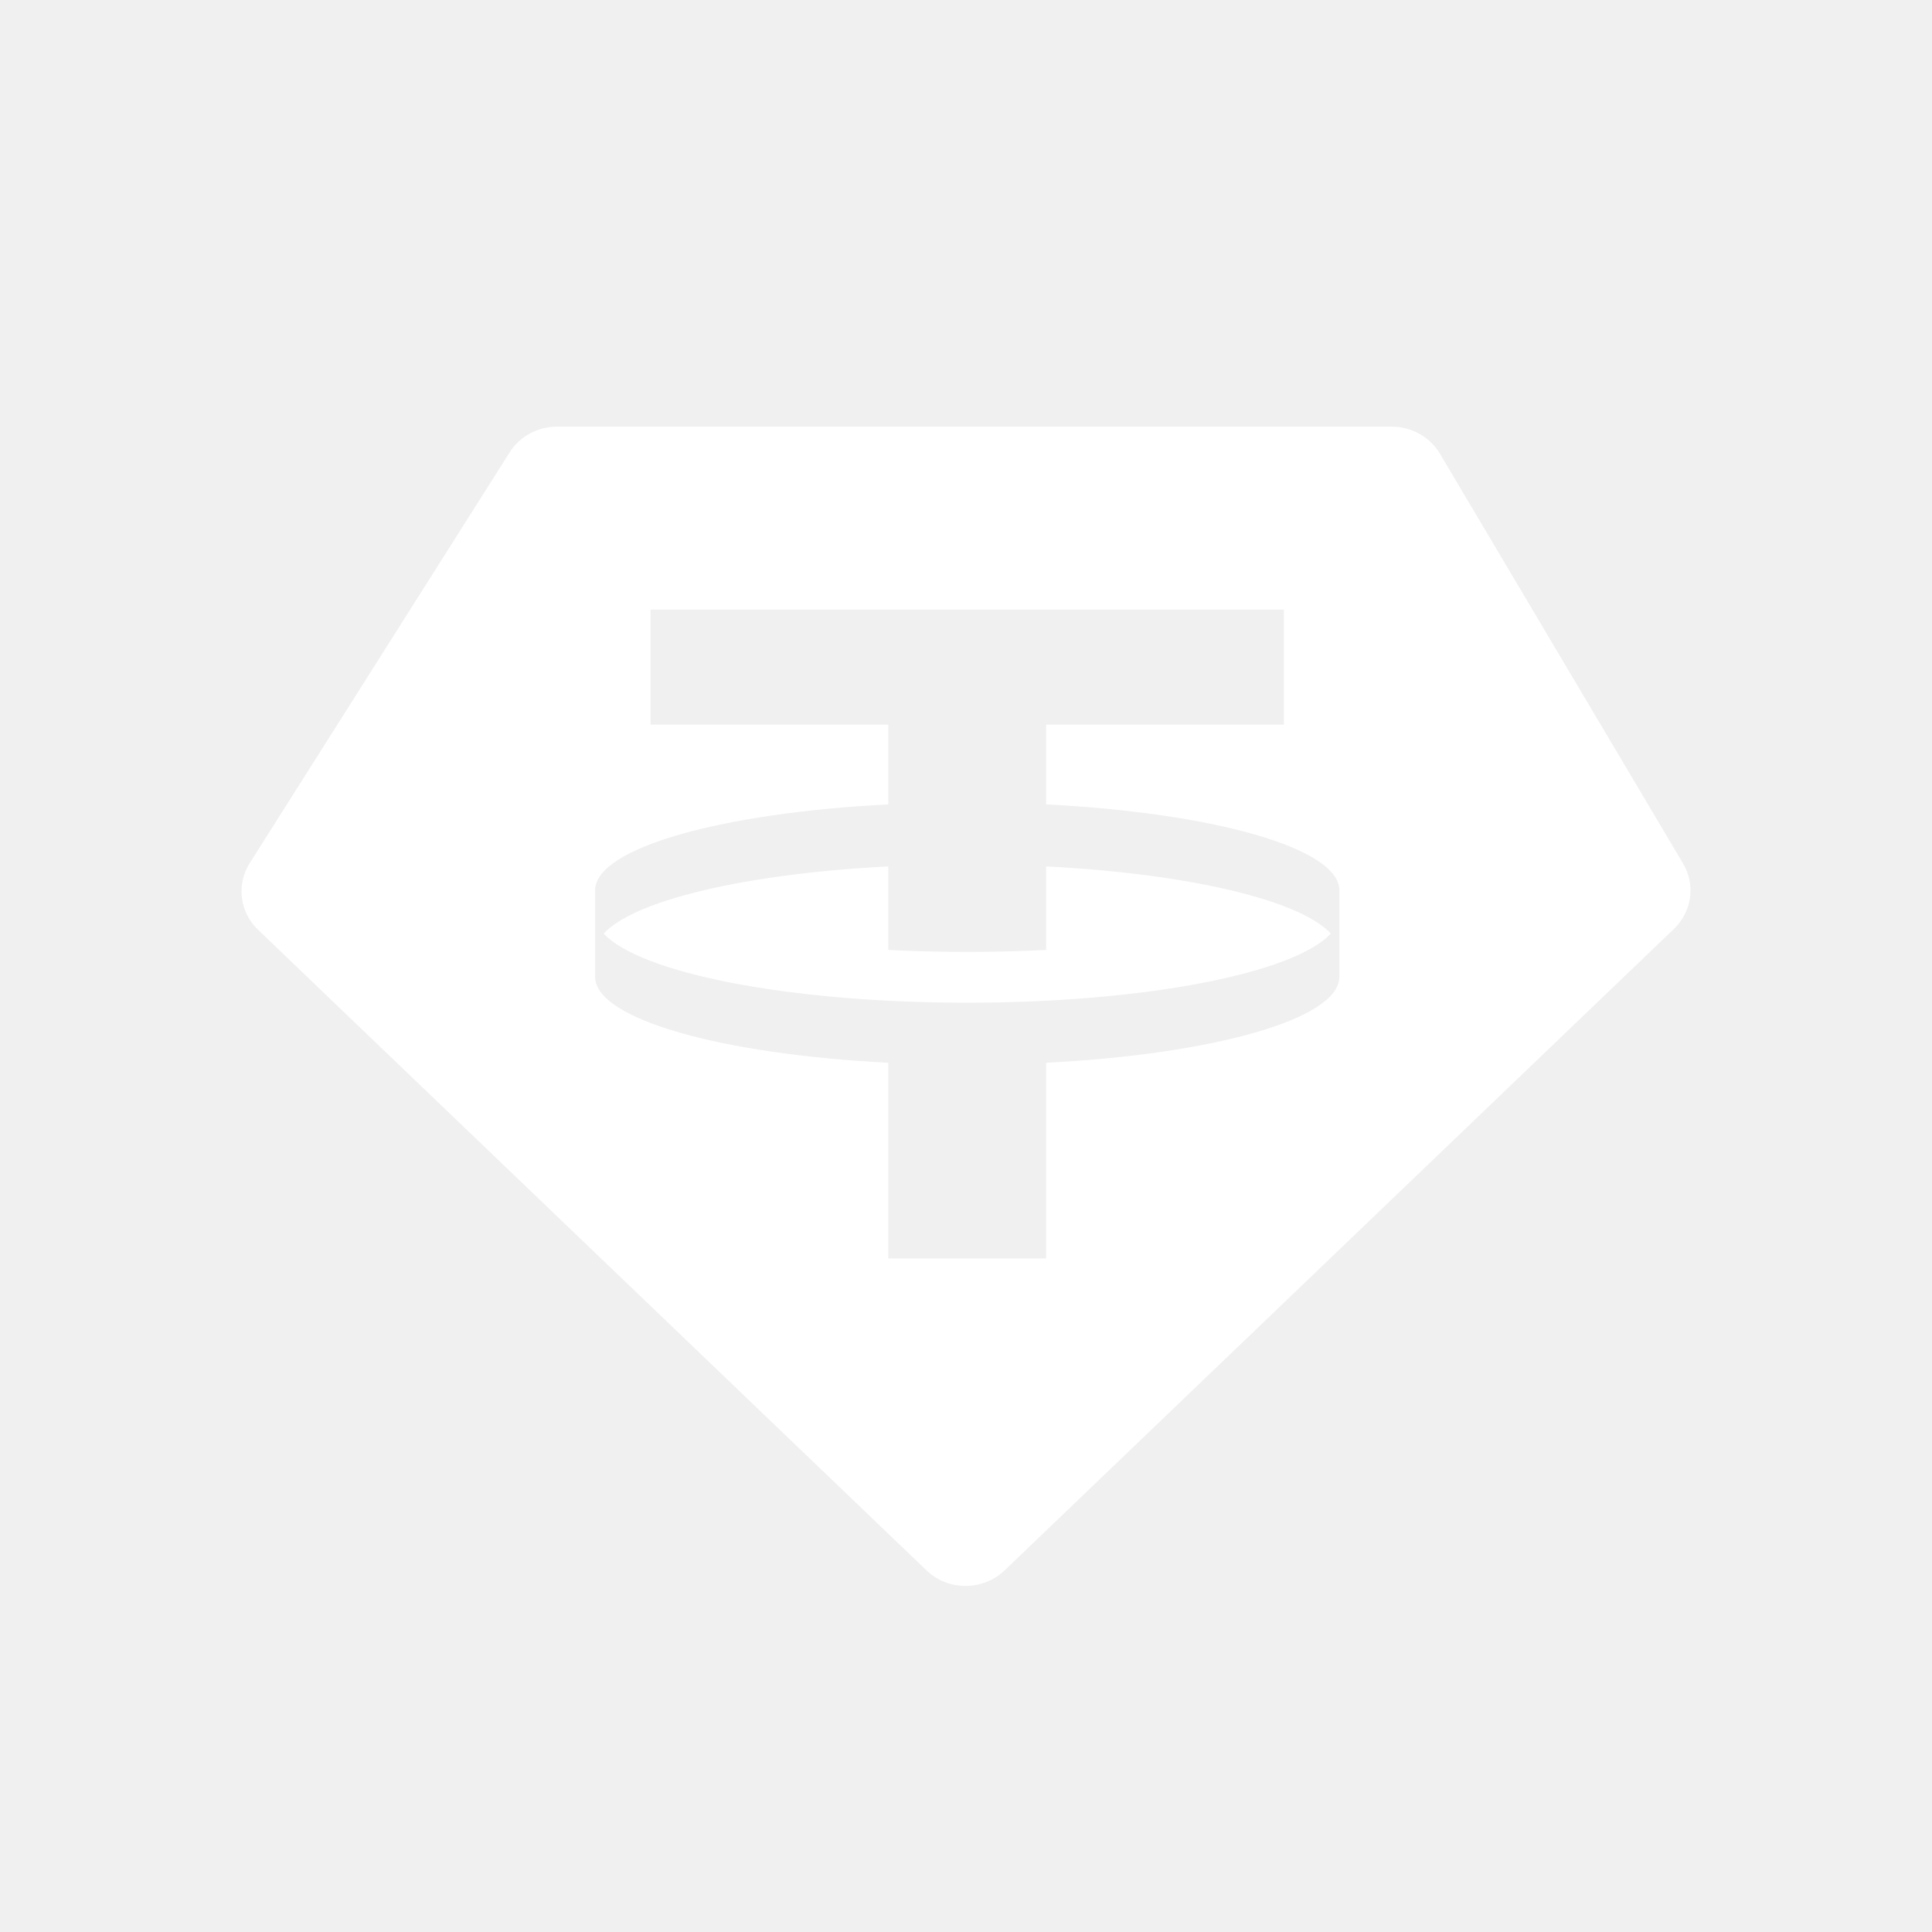
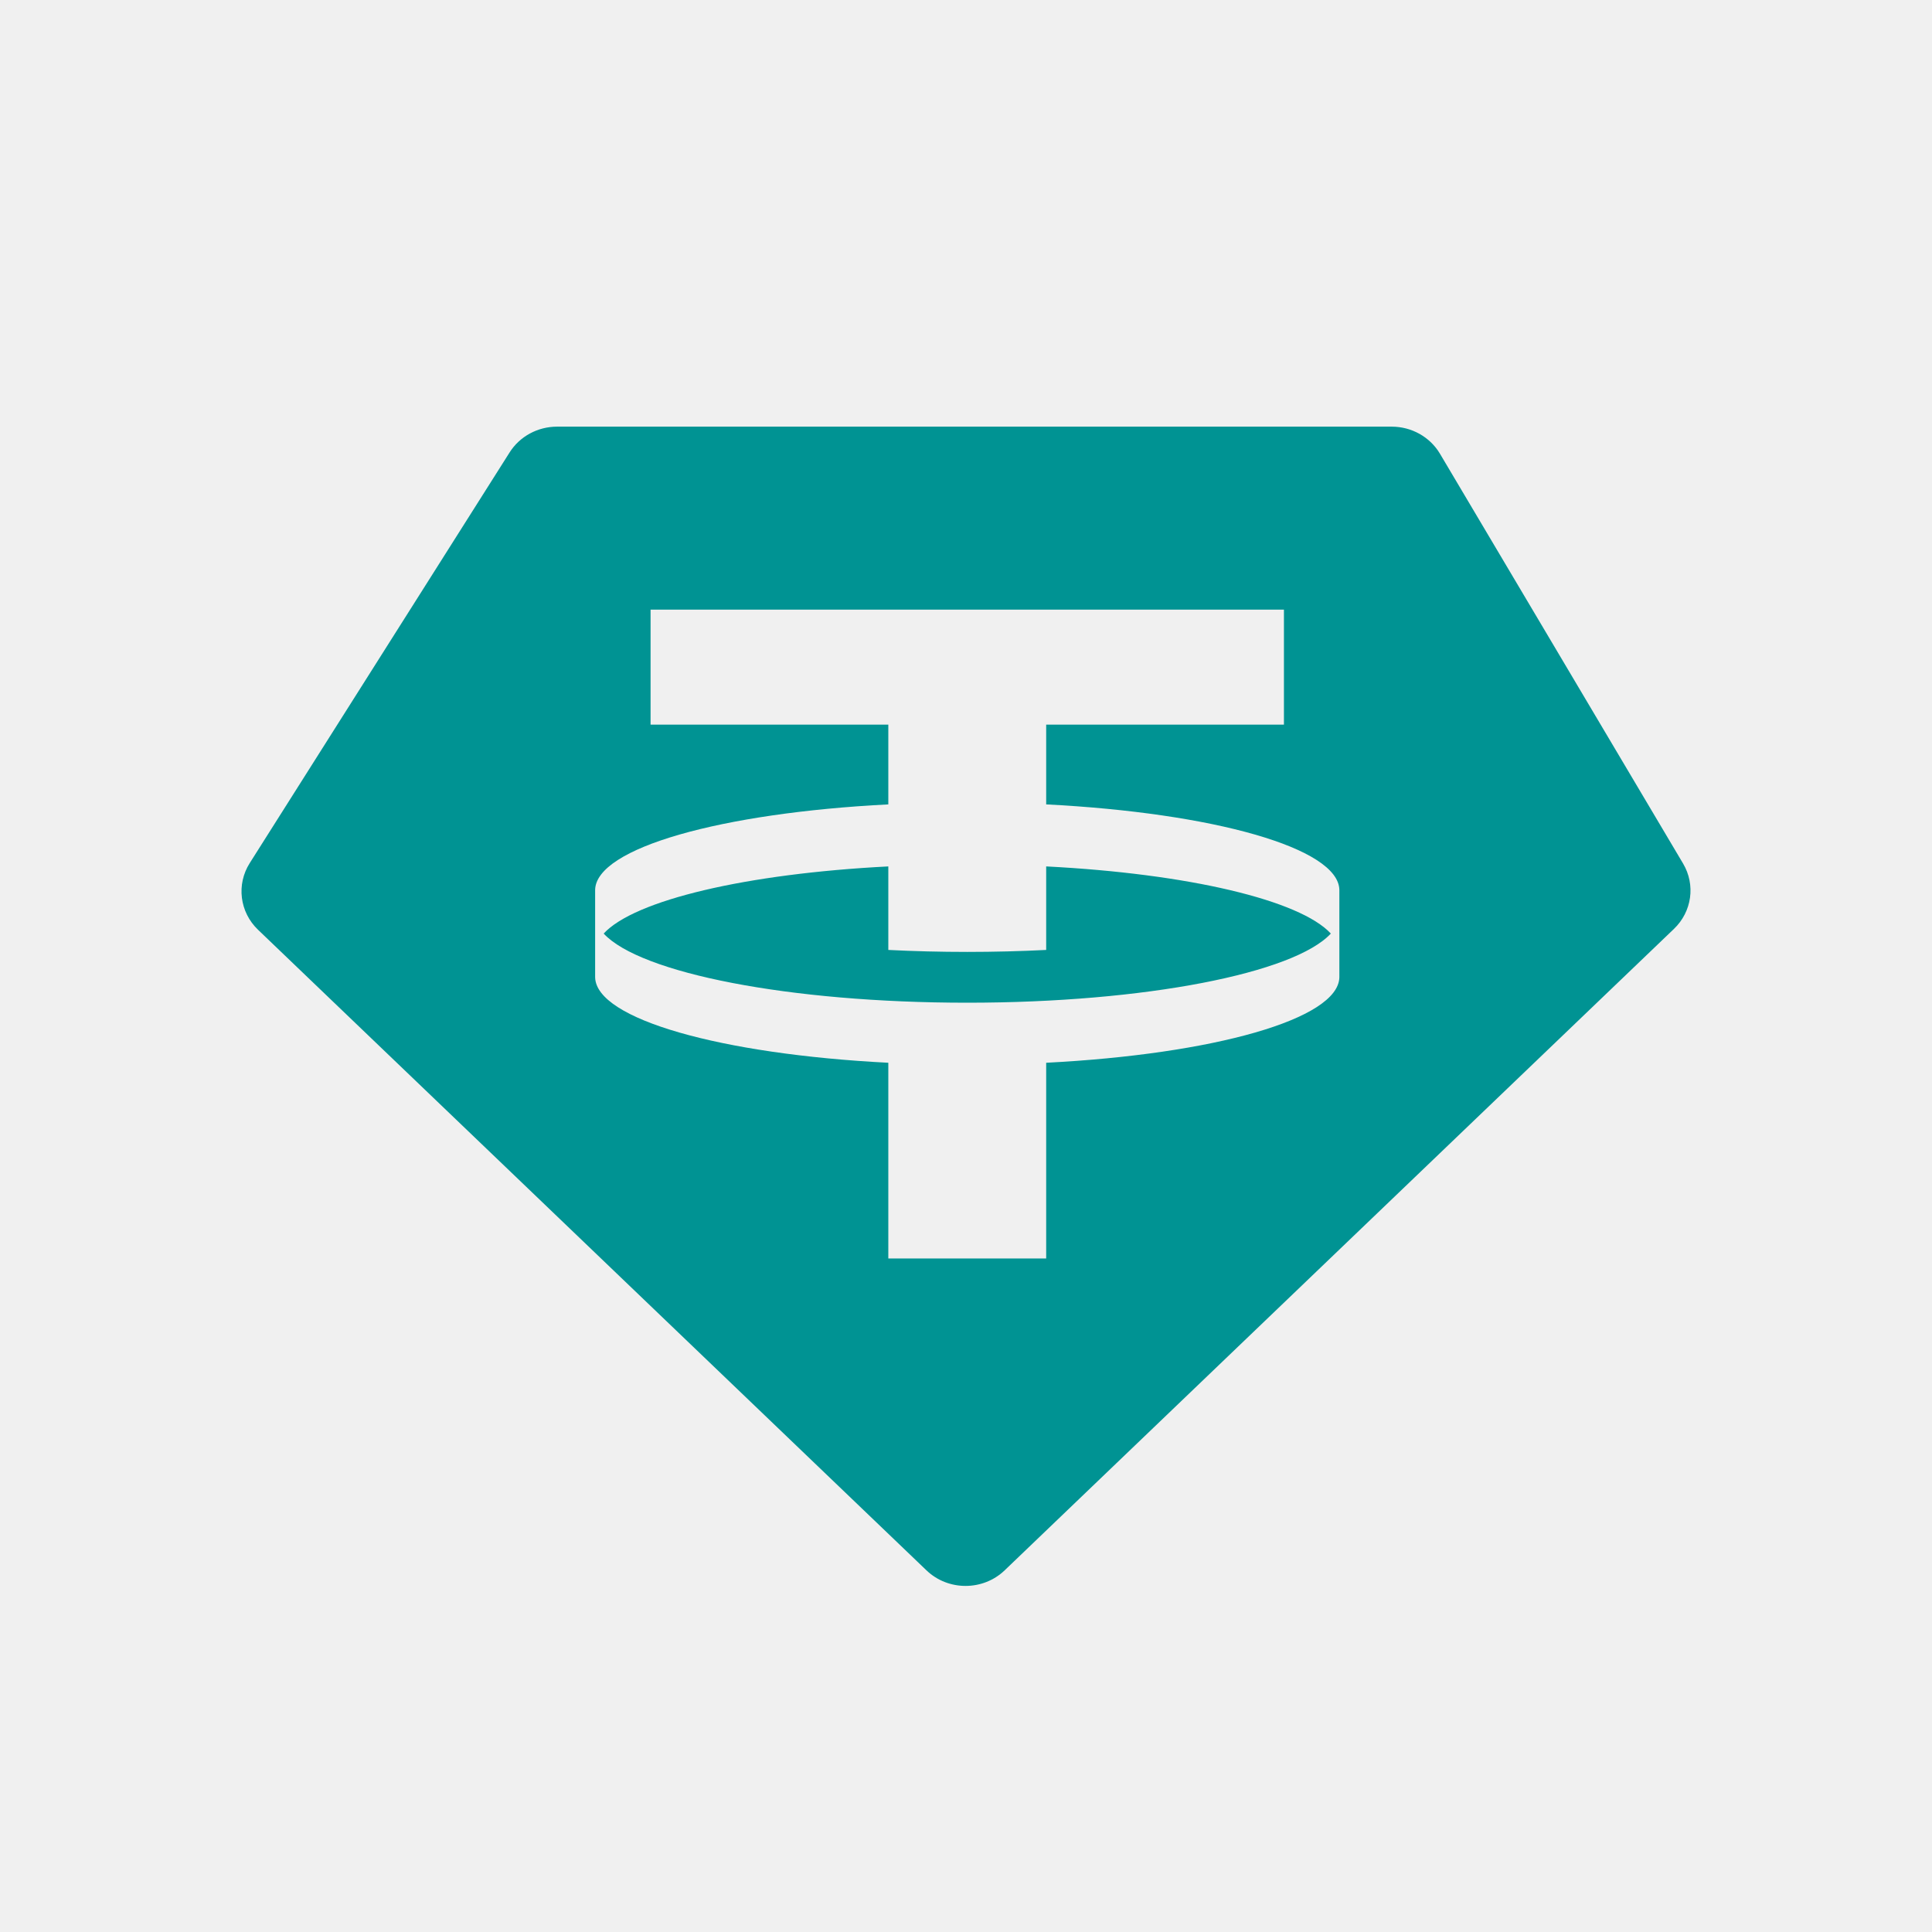
<svg xmlns="http://www.w3.org/2000/svg" width="48" height="48" viewBox="0 0 48 48" fill="none">
-   <path fill-rule="evenodd" clip-rule="evenodd" d="M13.84 10.6H34.576C35.071 10.6 35.528 10.856 35.775 11.272L41.816 21.455C42.129 21.984 42.036 22.65 41.589 23.078L24.961 39.014C24.422 39.531 23.555 39.531 23.017 39.014L6.411 23.1C5.954 22.662 5.868 21.976 6.204 21.444L12.662 11.239C12.913 10.842 13.36 10.6 13.84 10.6ZM31.899 15.146V18.003H25.992V19.985C30.14 20.196 33.253 21.066 33.276 22.108L33.276 24.281C33.253 25.323 30.14 26.192 25.992 26.404V31.266H22.07V26.404C17.921 26.192 14.809 25.323 14.786 24.281L14.786 22.108C14.809 21.066 17.921 20.196 22.07 19.985V18.003H16.163V15.146H31.899ZM24.031 24.912C28.458 24.912 32.158 24.176 33.064 23.194C32.296 22.362 29.518 21.706 25.992 21.526V23.601C25.36 23.633 24.704 23.65 24.031 23.65C23.358 23.65 22.702 23.633 22.07 23.601V21.526C18.543 21.706 15.766 22.362 14.998 23.194C15.903 24.176 19.604 24.912 24.031 24.912Z" fill="white" />
+   <path fill-rule="evenodd" clip-rule="evenodd" d="M13.84 10.6H34.576C35.071 10.6 35.528 10.856 35.775 11.272L41.816 21.455C42.129 21.984 42.036 22.65 41.589 23.078L24.961 39.014C24.422 39.531 23.555 39.531 23.017 39.014L6.411 23.1C5.954 22.662 5.868 21.976 6.204 21.444L12.662 11.239C12.913 10.842 13.36 10.6 13.84 10.6ZM31.899 15.146V18.003H25.992V19.985C30.14 20.196 33.253 21.066 33.276 22.108L33.276 24.281C33.253 25.323 30.14 26.192 25.992 26.404V31.266H22.07V26.404C17.921 26.192 14.809 25.323 14.786 24.281L14.786 22.108C14.809 21.066 17.921 20.196 22.07 19.985V18.003H16.163V15.146H31.899ZM24.031 24.912C28.458 24.912 32.158 24.176 33.064 23.194C32.296 22.362 29.518 21.706 25.992 21.526V23.601C25.36 23.633 24.704 23.65 24.031 23.65C23.358 23.65 22.702 23.633 22.07 23.601V21.526C18.543 21.706 15.766 22.362 14.998 23.194C15.903 24.176 19.604 24.912 24.031 24.912Z" fill="#009393" />
</svg>
